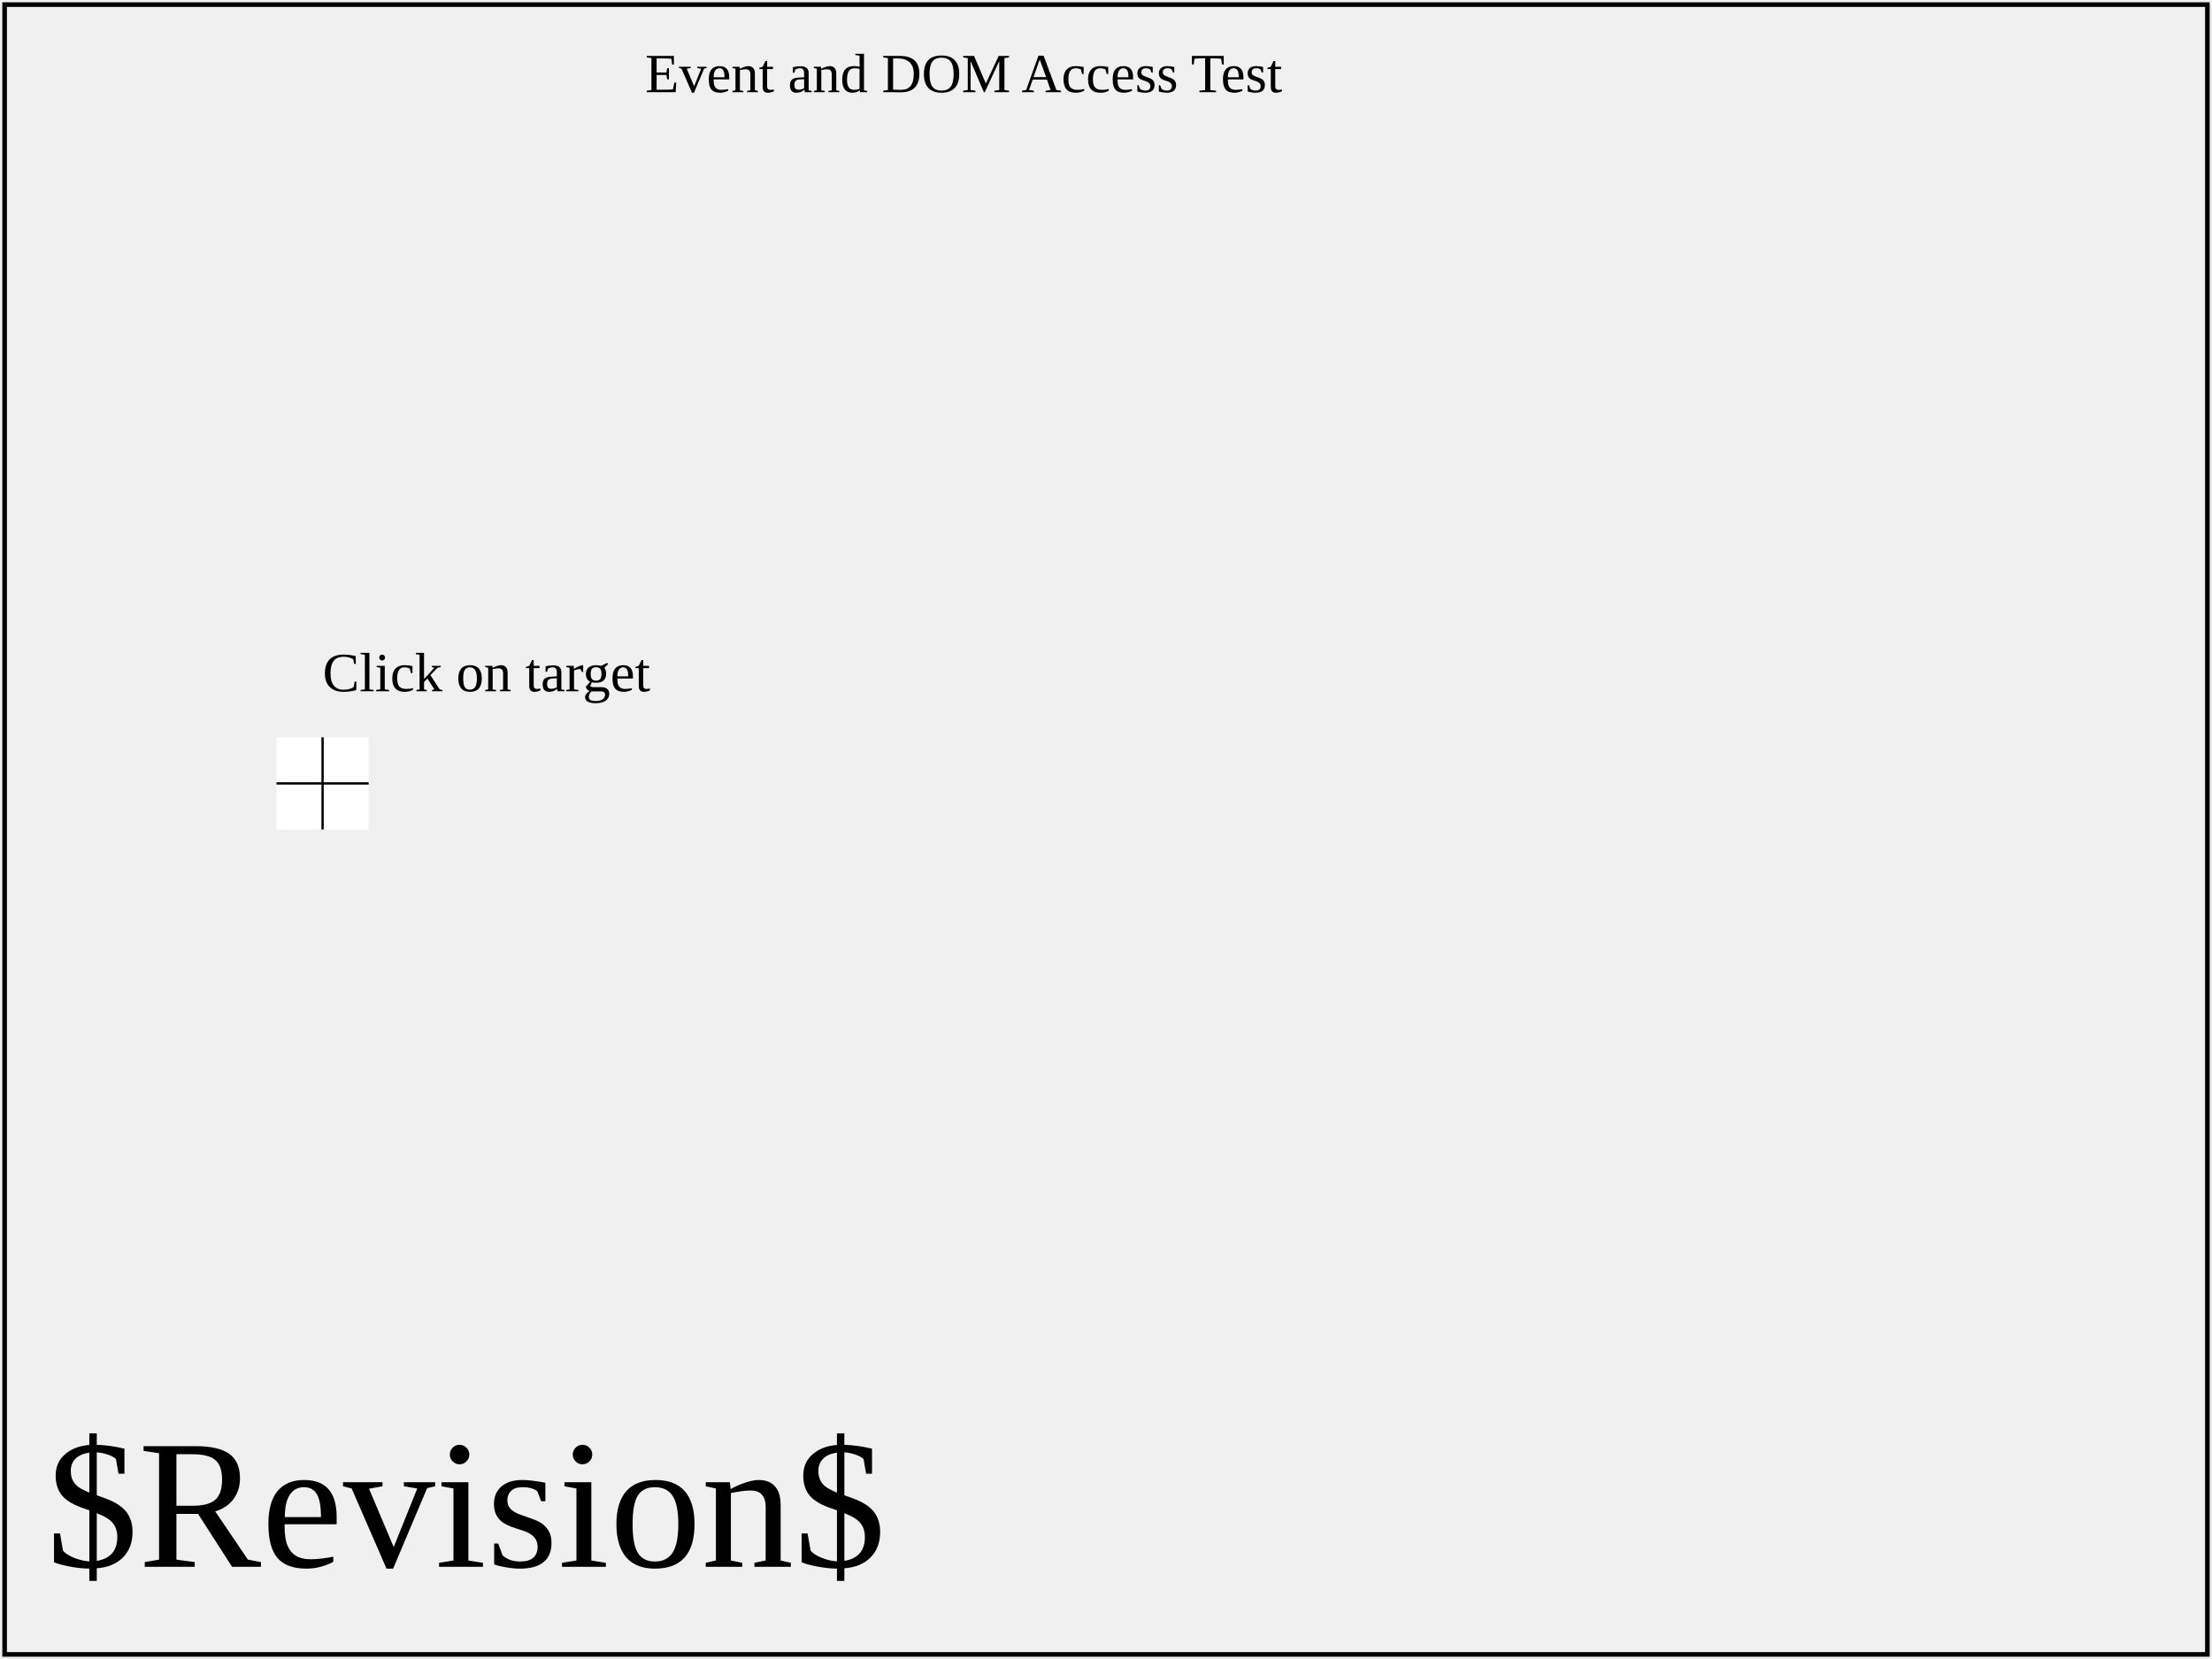
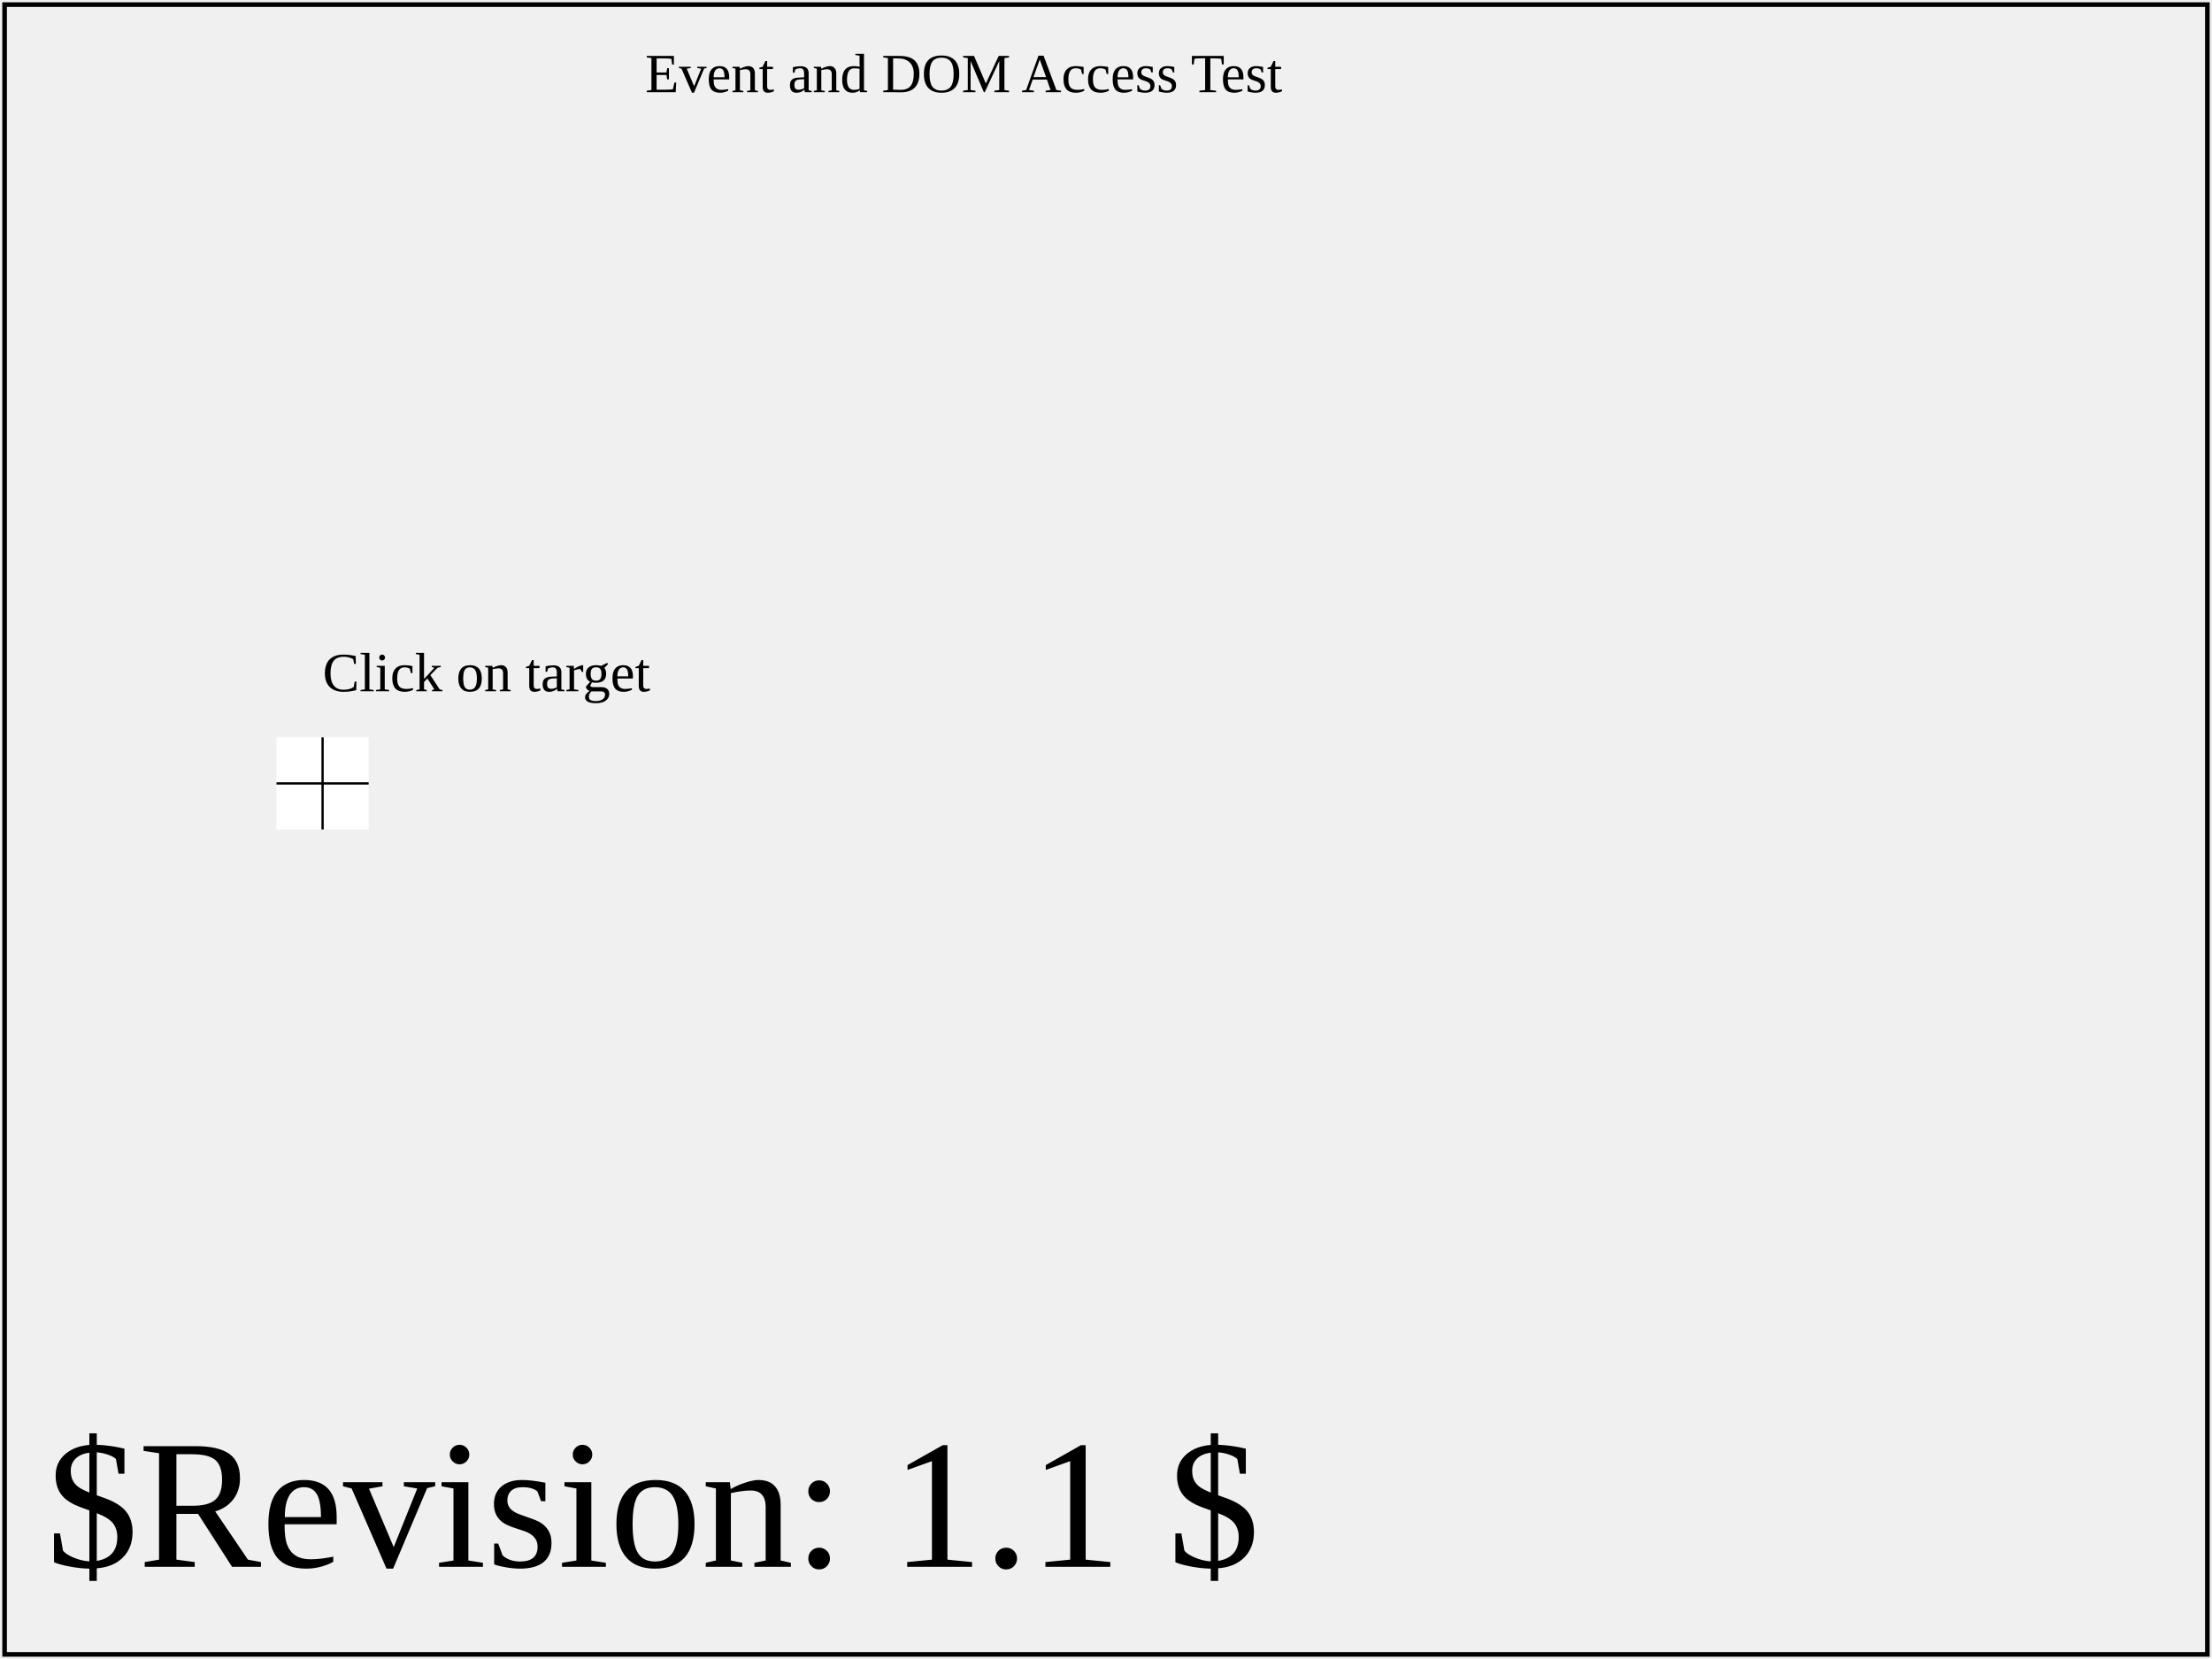
<svg xmlns="http://www.w3.org/2000/svg" xmlns:ns1="http://www.w3.org/2000/02/svg/testsuite/description/" version="1.1" baseProfile="basic" id="svg-root" width="100%" height="100%" viewBox="0 0 480 360">
  <ns1:SVGTestCase>
-     <ns1:OperatorScript version="$Revision$" testname="script-handle-01-b.svg">
+     <ns1:OperatorScript version="$Revision: 1.1 $" testname="script-handle-01-b.svg">
      <ns1:Paragraph>
				Tests basic mouse event handler and DOM manipulation through 
				ECMA script binding.
			</ns1:Paragraph>
      <ns1:Paragraph>
				The test uses ECMA Script and initially displays a target with 
				a message asking the user to click on the target. Once the user 
				has done so, and if both event handling and DOM manipulation are 
				supported, then the target and initial text are hidden and a text 
				message indicating that the test was successful is displayed.
			</ns1:Paragraph>
    </ns1:OperatorScript>
  </ns1:SVGTestCase>
  <g id="test-body-content">
    <text x="140" y="20" fill="black">
			Event and DOM Access Test
		</text>
    <g id="targetGroup">
      <g id="target">
        <text x="70" y="150">Click on target</text>
        <rect x="60" y="160" width="20" height="20" fill="white" stroke="none" />
        <line x1="60" y1="170" x2="80" y2="170" stroke-width=".5" stroke="black" />
        <line x1="70" y1="160" x2="70" y2="180" stroke-width=".5" stroke="black" />
      </g>
      <g id="testPassed" visibility="hidden">
        <text x="70" y="170" fill="green" font-size="30" font-weight="bold">Scripting Test Passed!</text>
      </g>
    </g>
  </g>
-   <text id="revision" x="10" y="340" font-size="40" stroke="none" fill="black">$Revision$</text>
+   <text id="revision" x="10" y="340" font-size="40" stroke="none" fill="black">$Revision: 1.1 $</text>
  <rect id="test-frame" x="1" y="1" width="478" height="358" fill="none" stroke="#000000" />
</svg>
